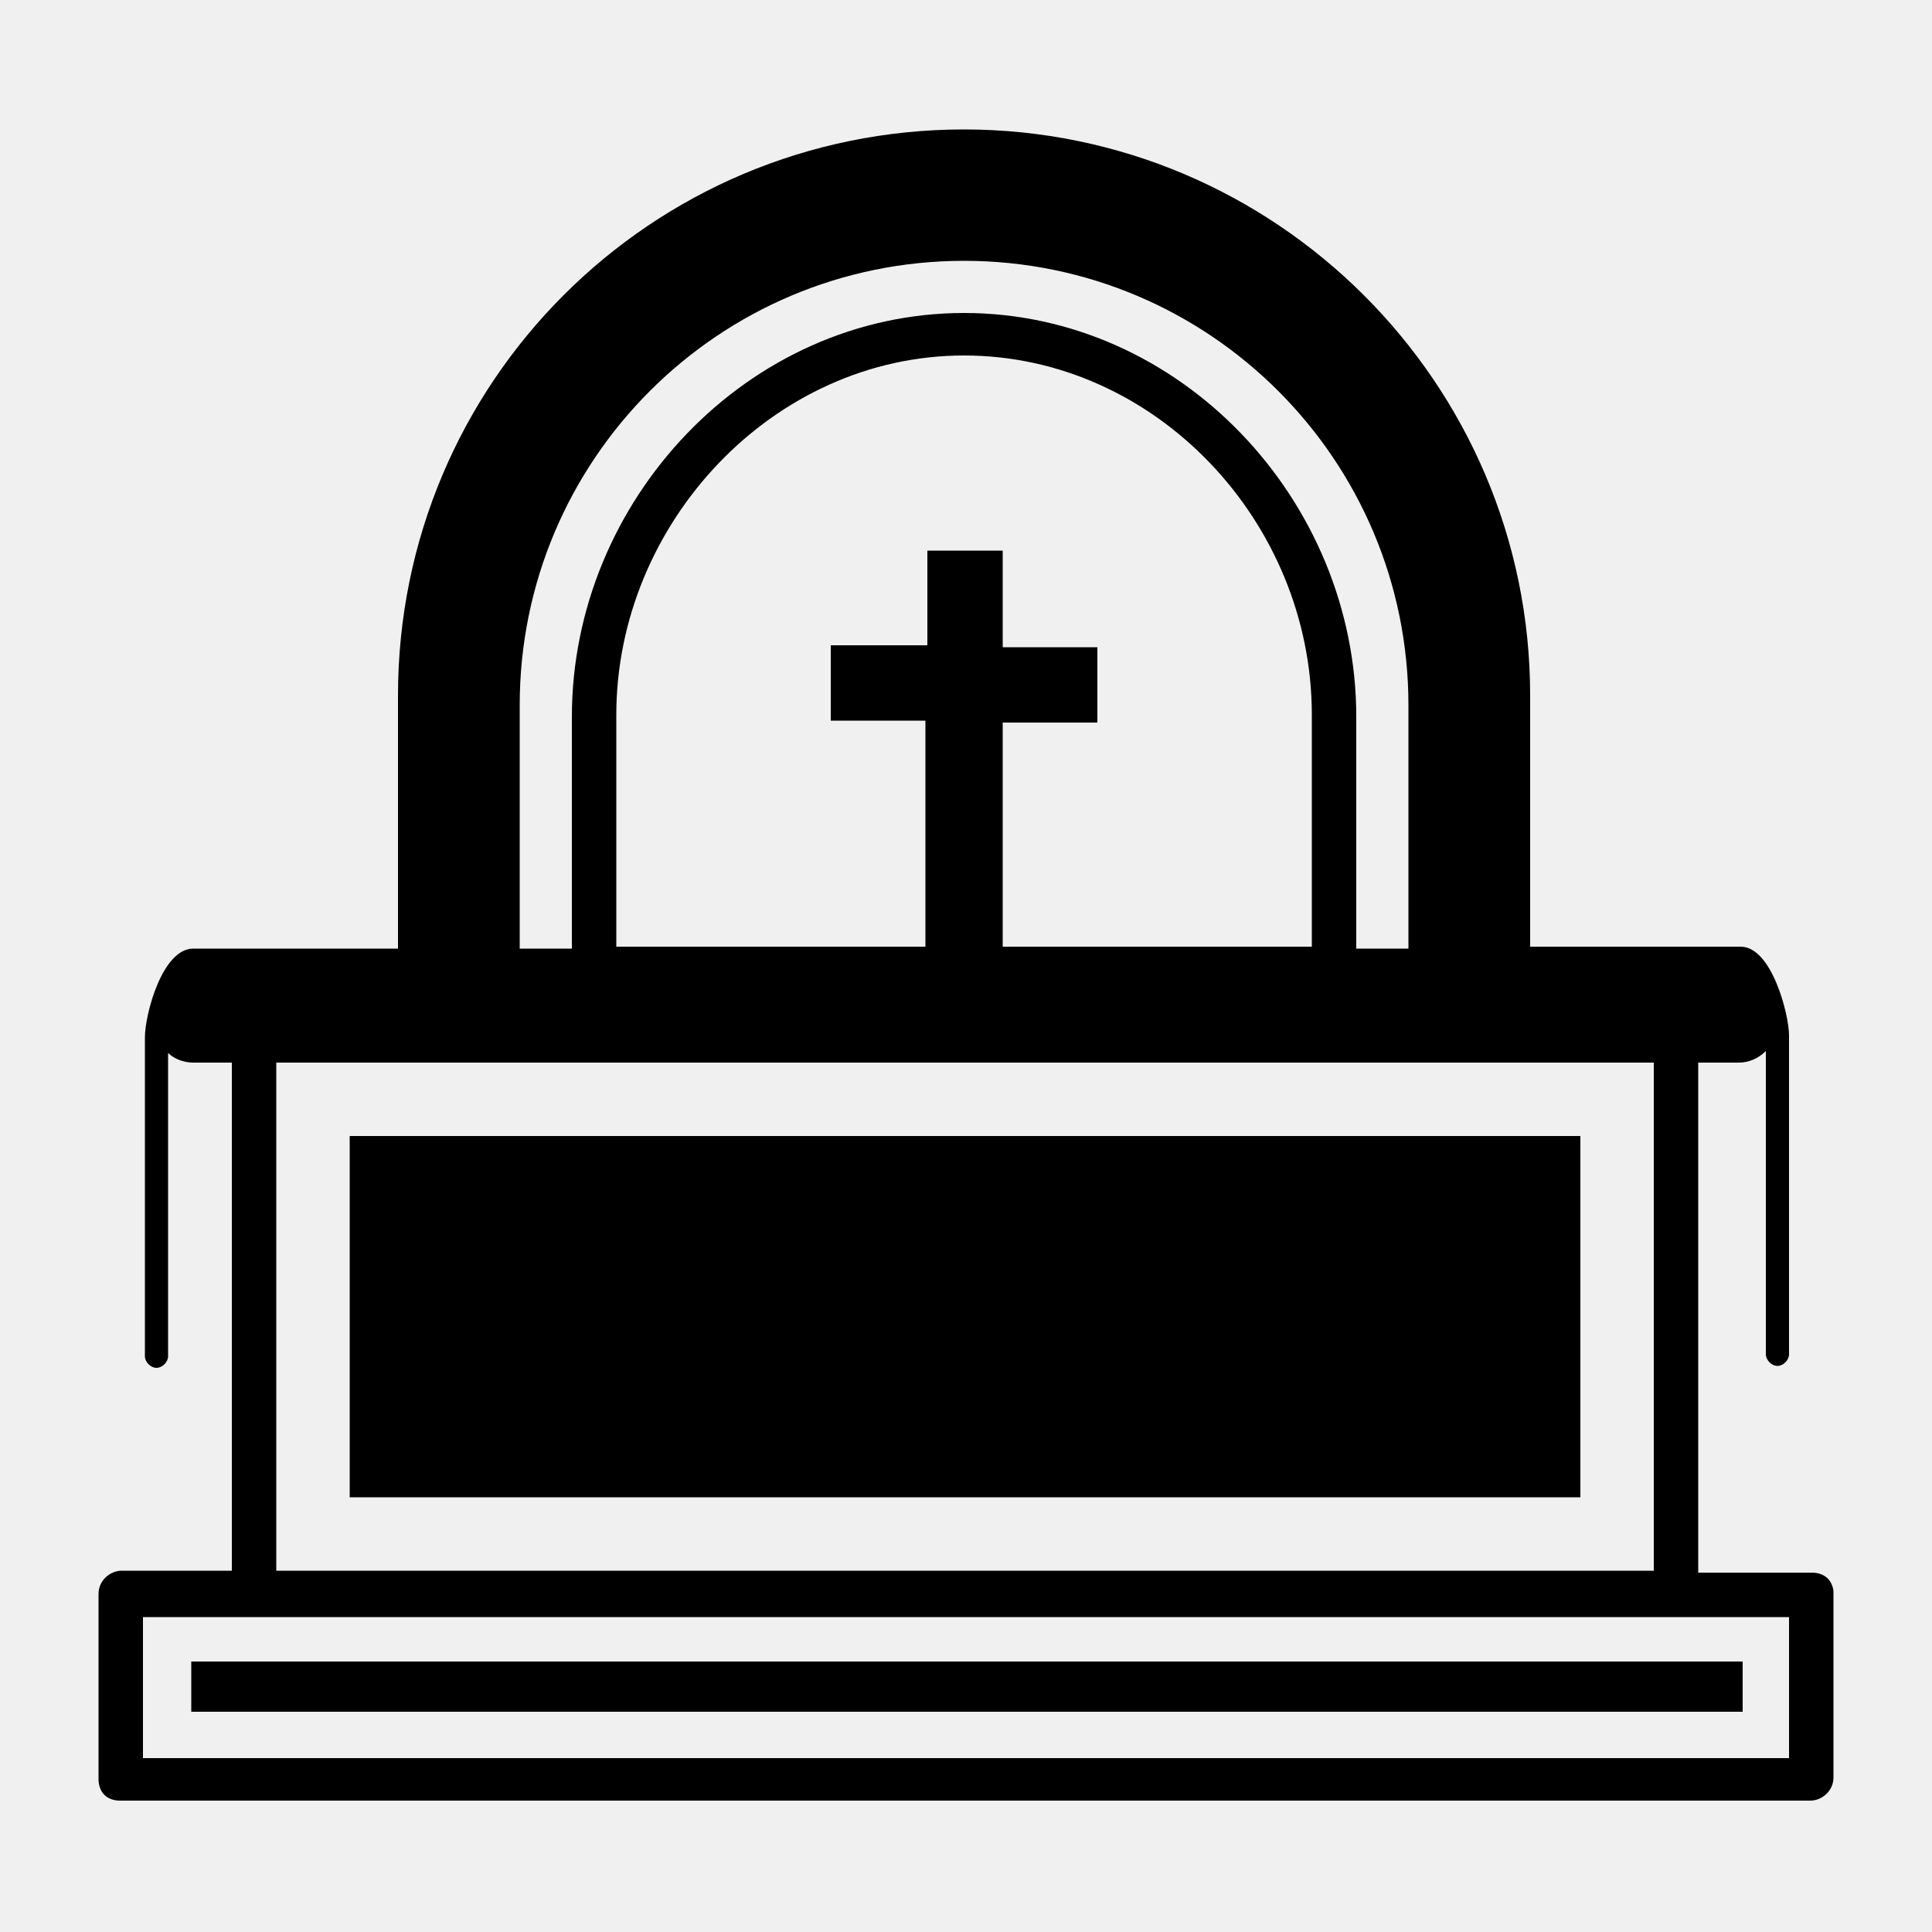
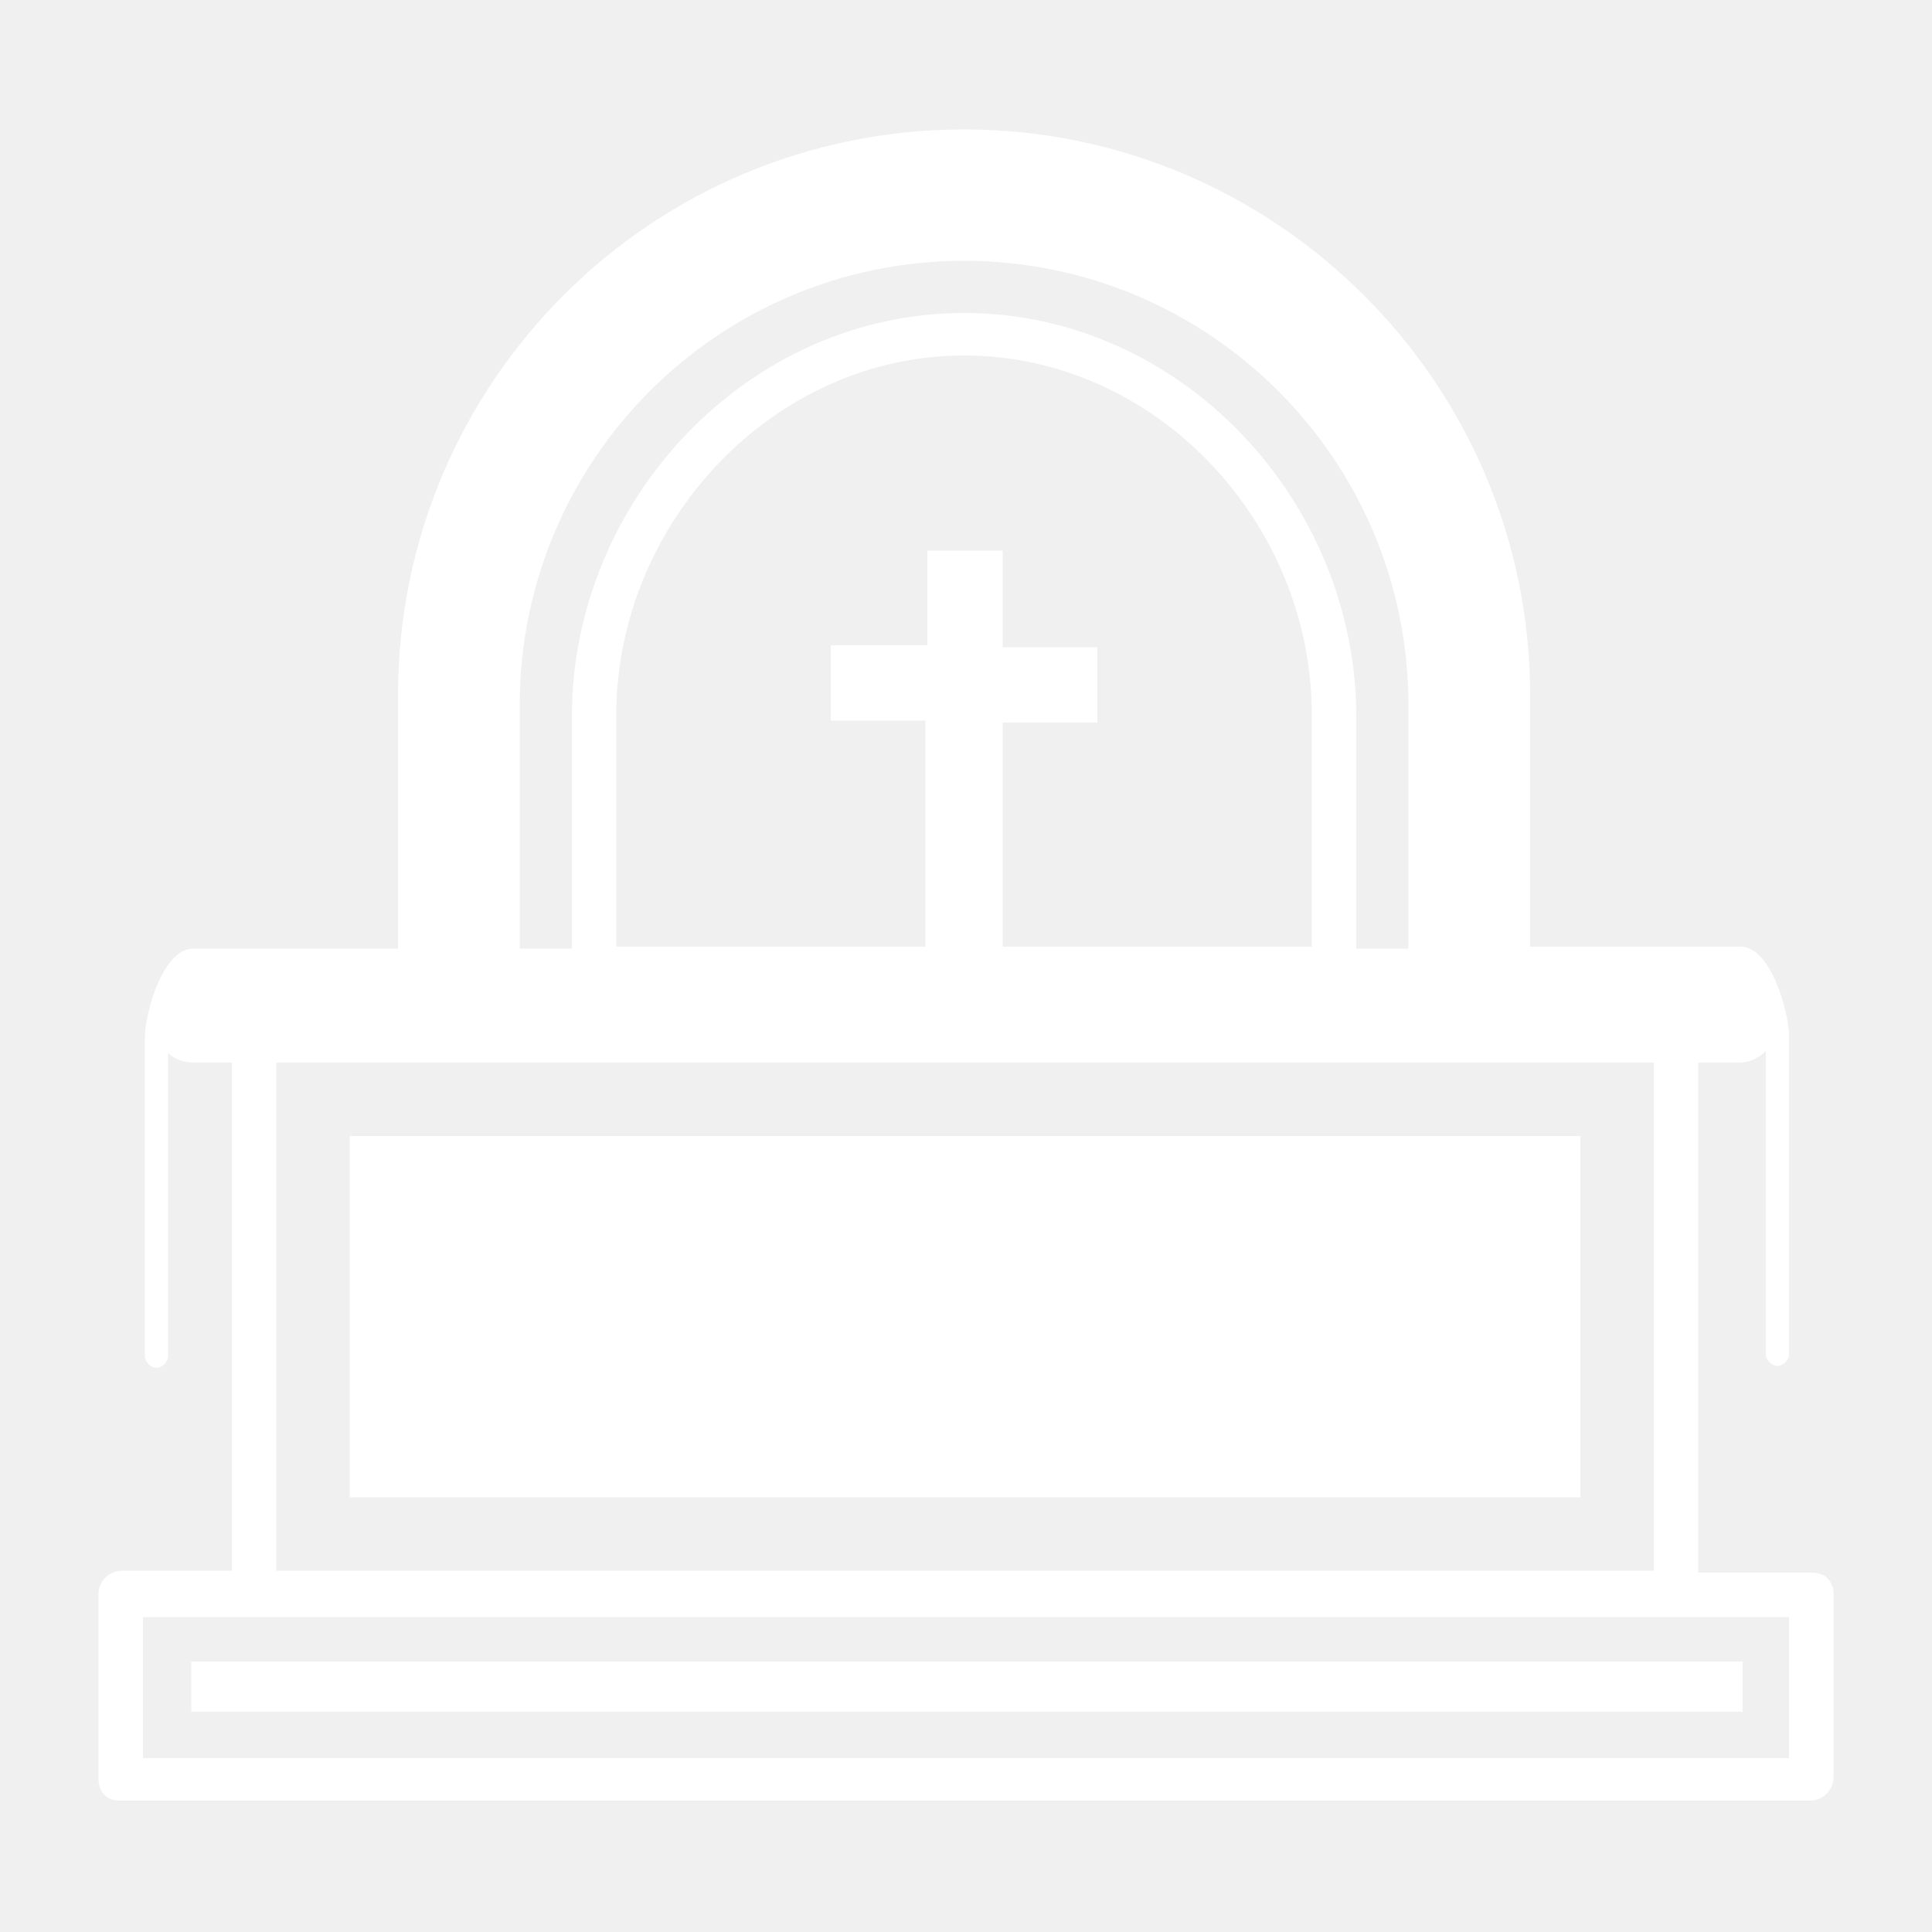
- <svg xmlns="http://www.w3.org/2000/svg" version="1.1" x="0px" y="0px" viewBox="0 0 100 100" enable-background="new 0 0 100 100" xml:space="preserve">
+ <svg xmlns="http://www.w3.org/2000/svg" version="1.1" x="0px" y="0px" viewBox="0 0 100 100" enable-background="new 0 0 100 100" xml:space="preserve" fill="#ffffff">
  <g id="Guides">
</g>
  <g id="Artwork">
    <g>
      <path d="M94.6,81.7c-0.2-0.2-0.5-0.3-0.8-0.3h-5.9c0,0,0,0,0,0V55H90c0.5,0,1-0.2,1.4-0.6v15.7c0,0.3,0.3,0.6,0.6,0.6    c0.3,0,0.6-0.3,0.6-0.6V53.6c0-1.1-0.9-4.6-2.5-4.6c0,0,0,0,0,0H79.2V36C79.2,19.8,66,6.7,49.9,6.7C33.7,6.7,20.6,19.8,20.6,36    v13.1H10c0,0,0,0,0,0c-1.6,0-2.5,3.4-2.5,4.6v16.5c0,0.3,0.3,0.6,0.6,0.6c0.3,0,0.6-0.3,0.6-0.6V54.5C9,54.8,9.5,55,10,55h2v26.3    c0,0,0,0,0,0H6.3c-0.6,0-1.2,0.5-1.2,1.2l0,9.6c0,0.3,0.1,0.6,0.3,0.8c0.2,0.2,0.5,0.3,0.8,0.3h87.5c0.6,0,1.2-0.5,1.2-1.2l0-9.6    C94.9,82.2,94.8,81.9,94.6,81.7z M26.9,36.5c0-12.7,10.3-23,23-23c12.7,0,23,10.3,23,23v12.6h-2.7v-12c0-11.2-9.1-20.9-20.3-20.9    c-11.2,0-20.3,9.7-20.3,20.9v12h-2.7V36.5z M51.9,33.4v-4.9h-3.9v4.9H43v3.9h4.9v11.7h-16v-12c0-9.9,8.1-18.6,18-18.6    c9.9,0,18,8.6,18,18.6v12h-16V37.4h4.9v-3.9H51.9z M14.3,55h71.3v26.3H14.3V55z M92.6,91H7.4v-7.3h85.2V91z" />
      <rect x="9.9" y="86" width="80.3" height="2.6" />
      <rect x="18.1" y="58.8" width="63.7" height="18.7" />
    </g>
  </g>
</svg>
